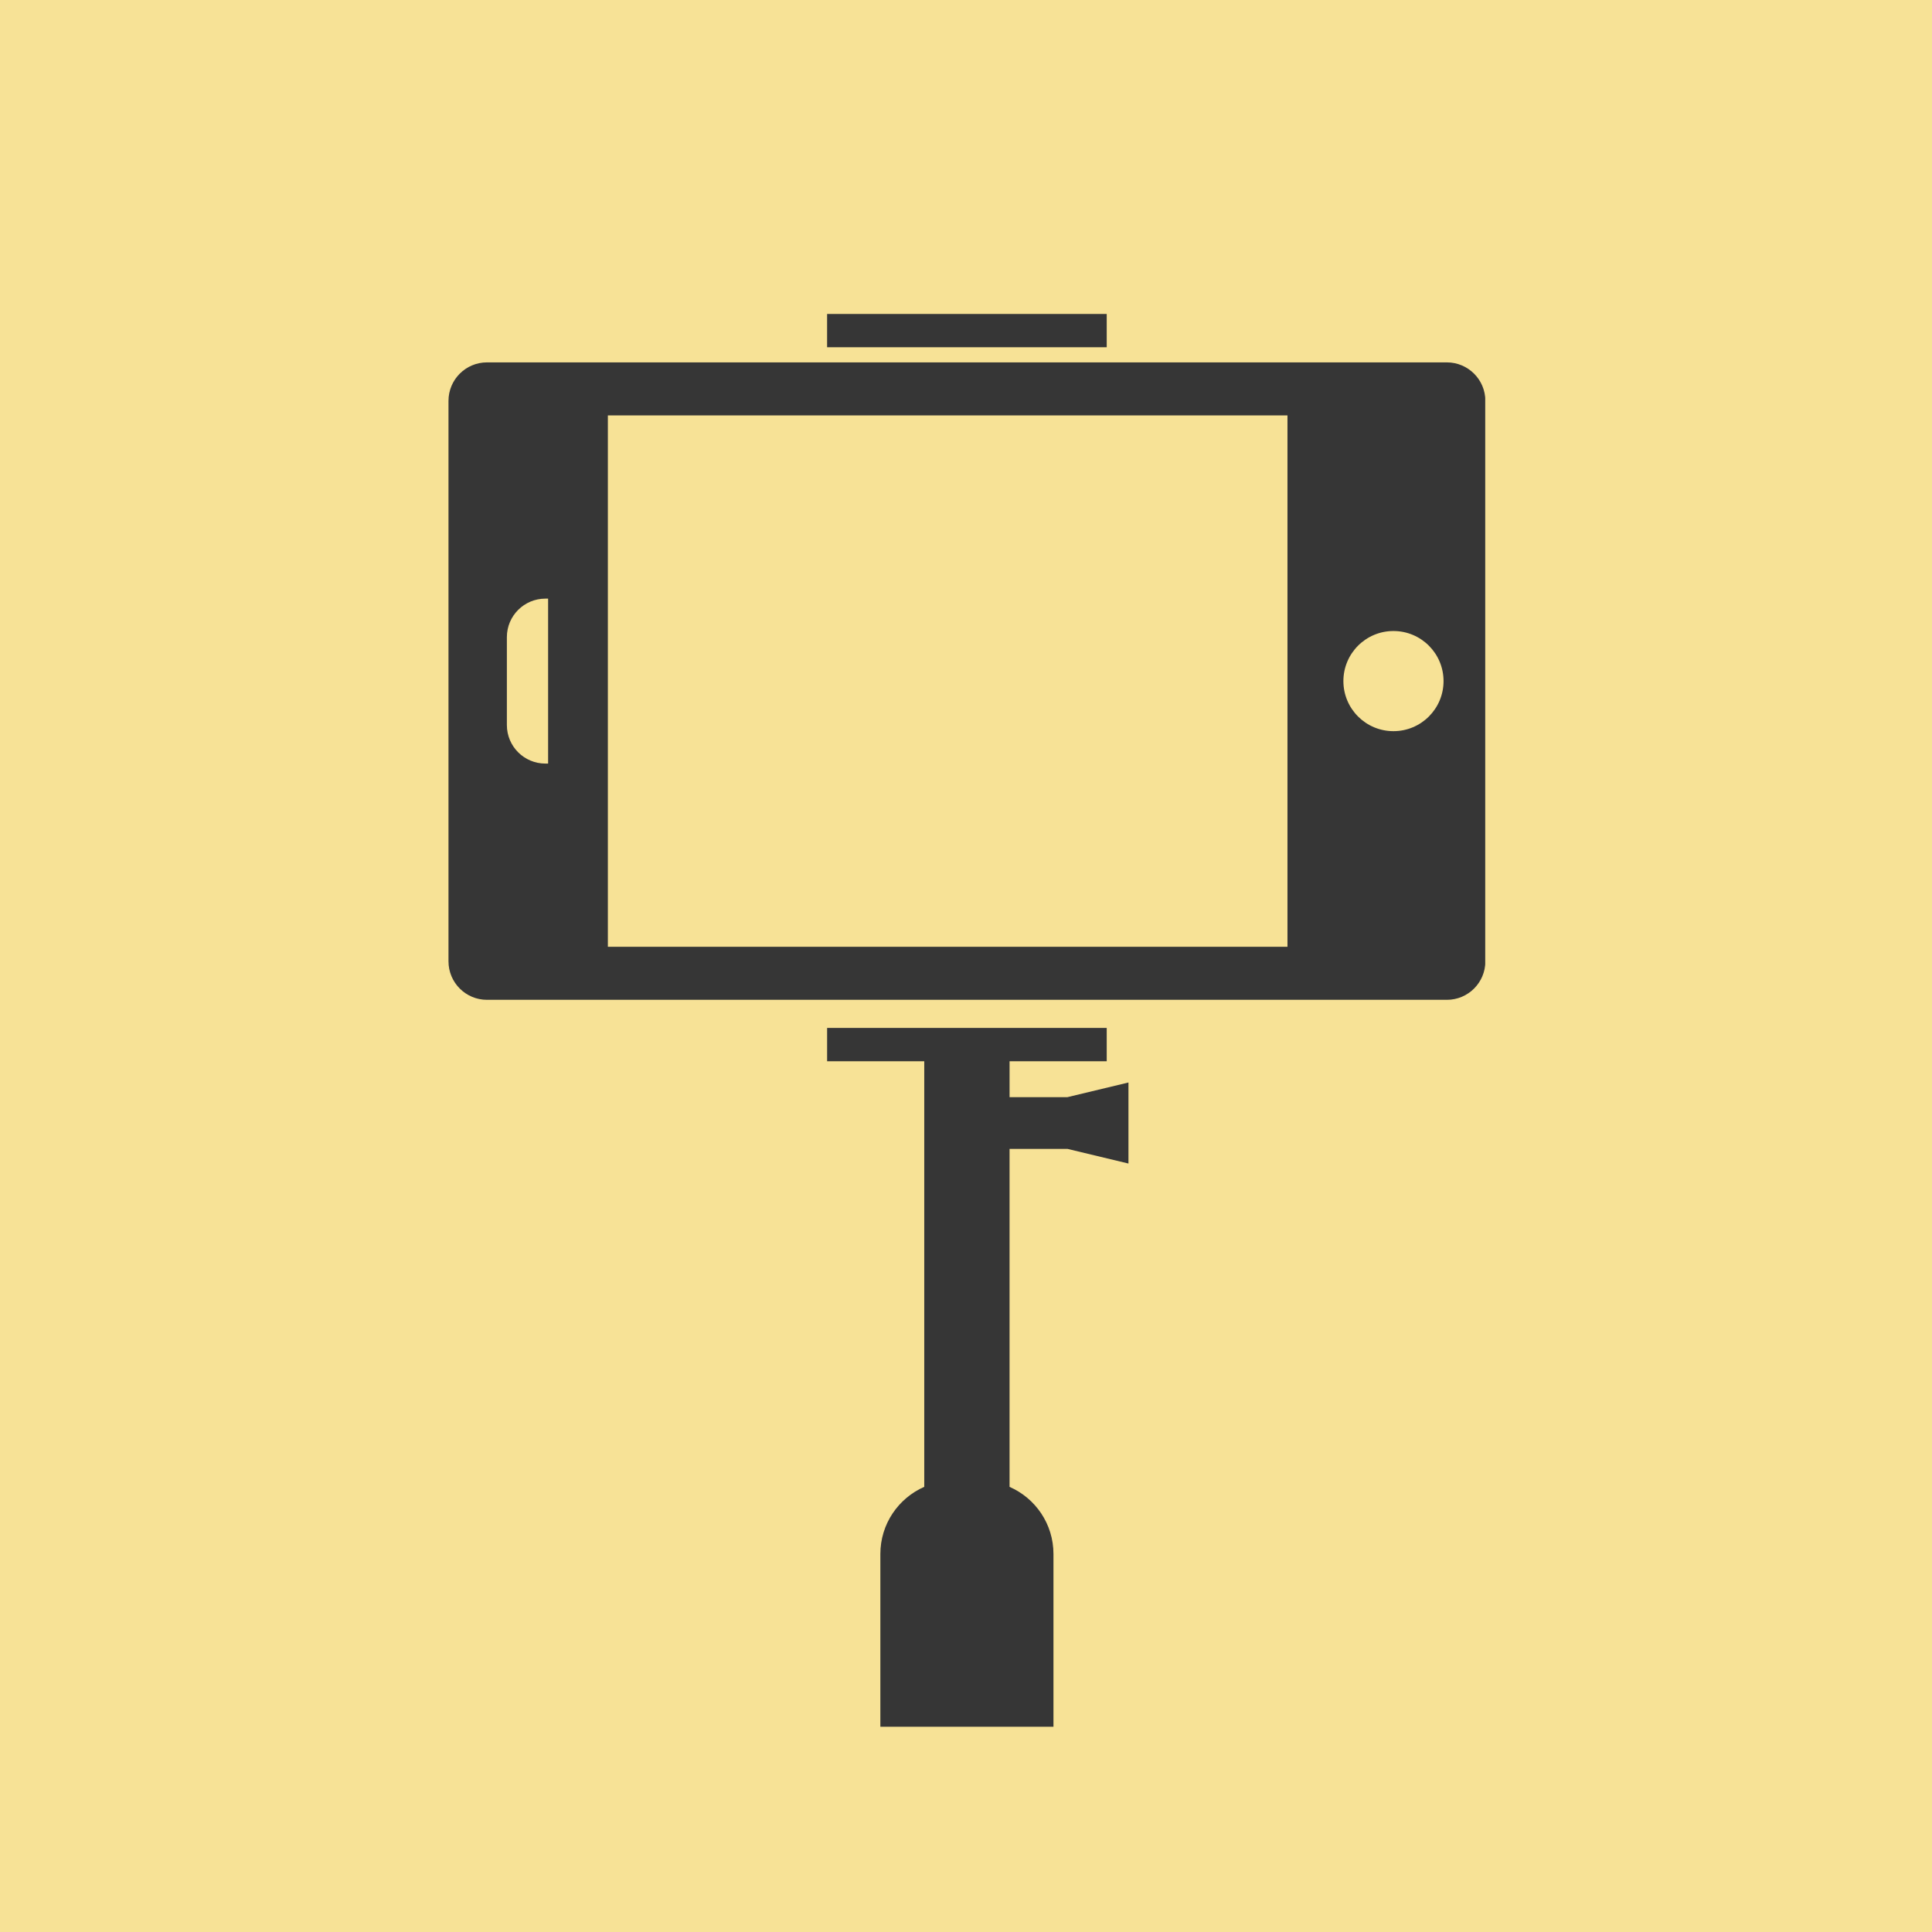
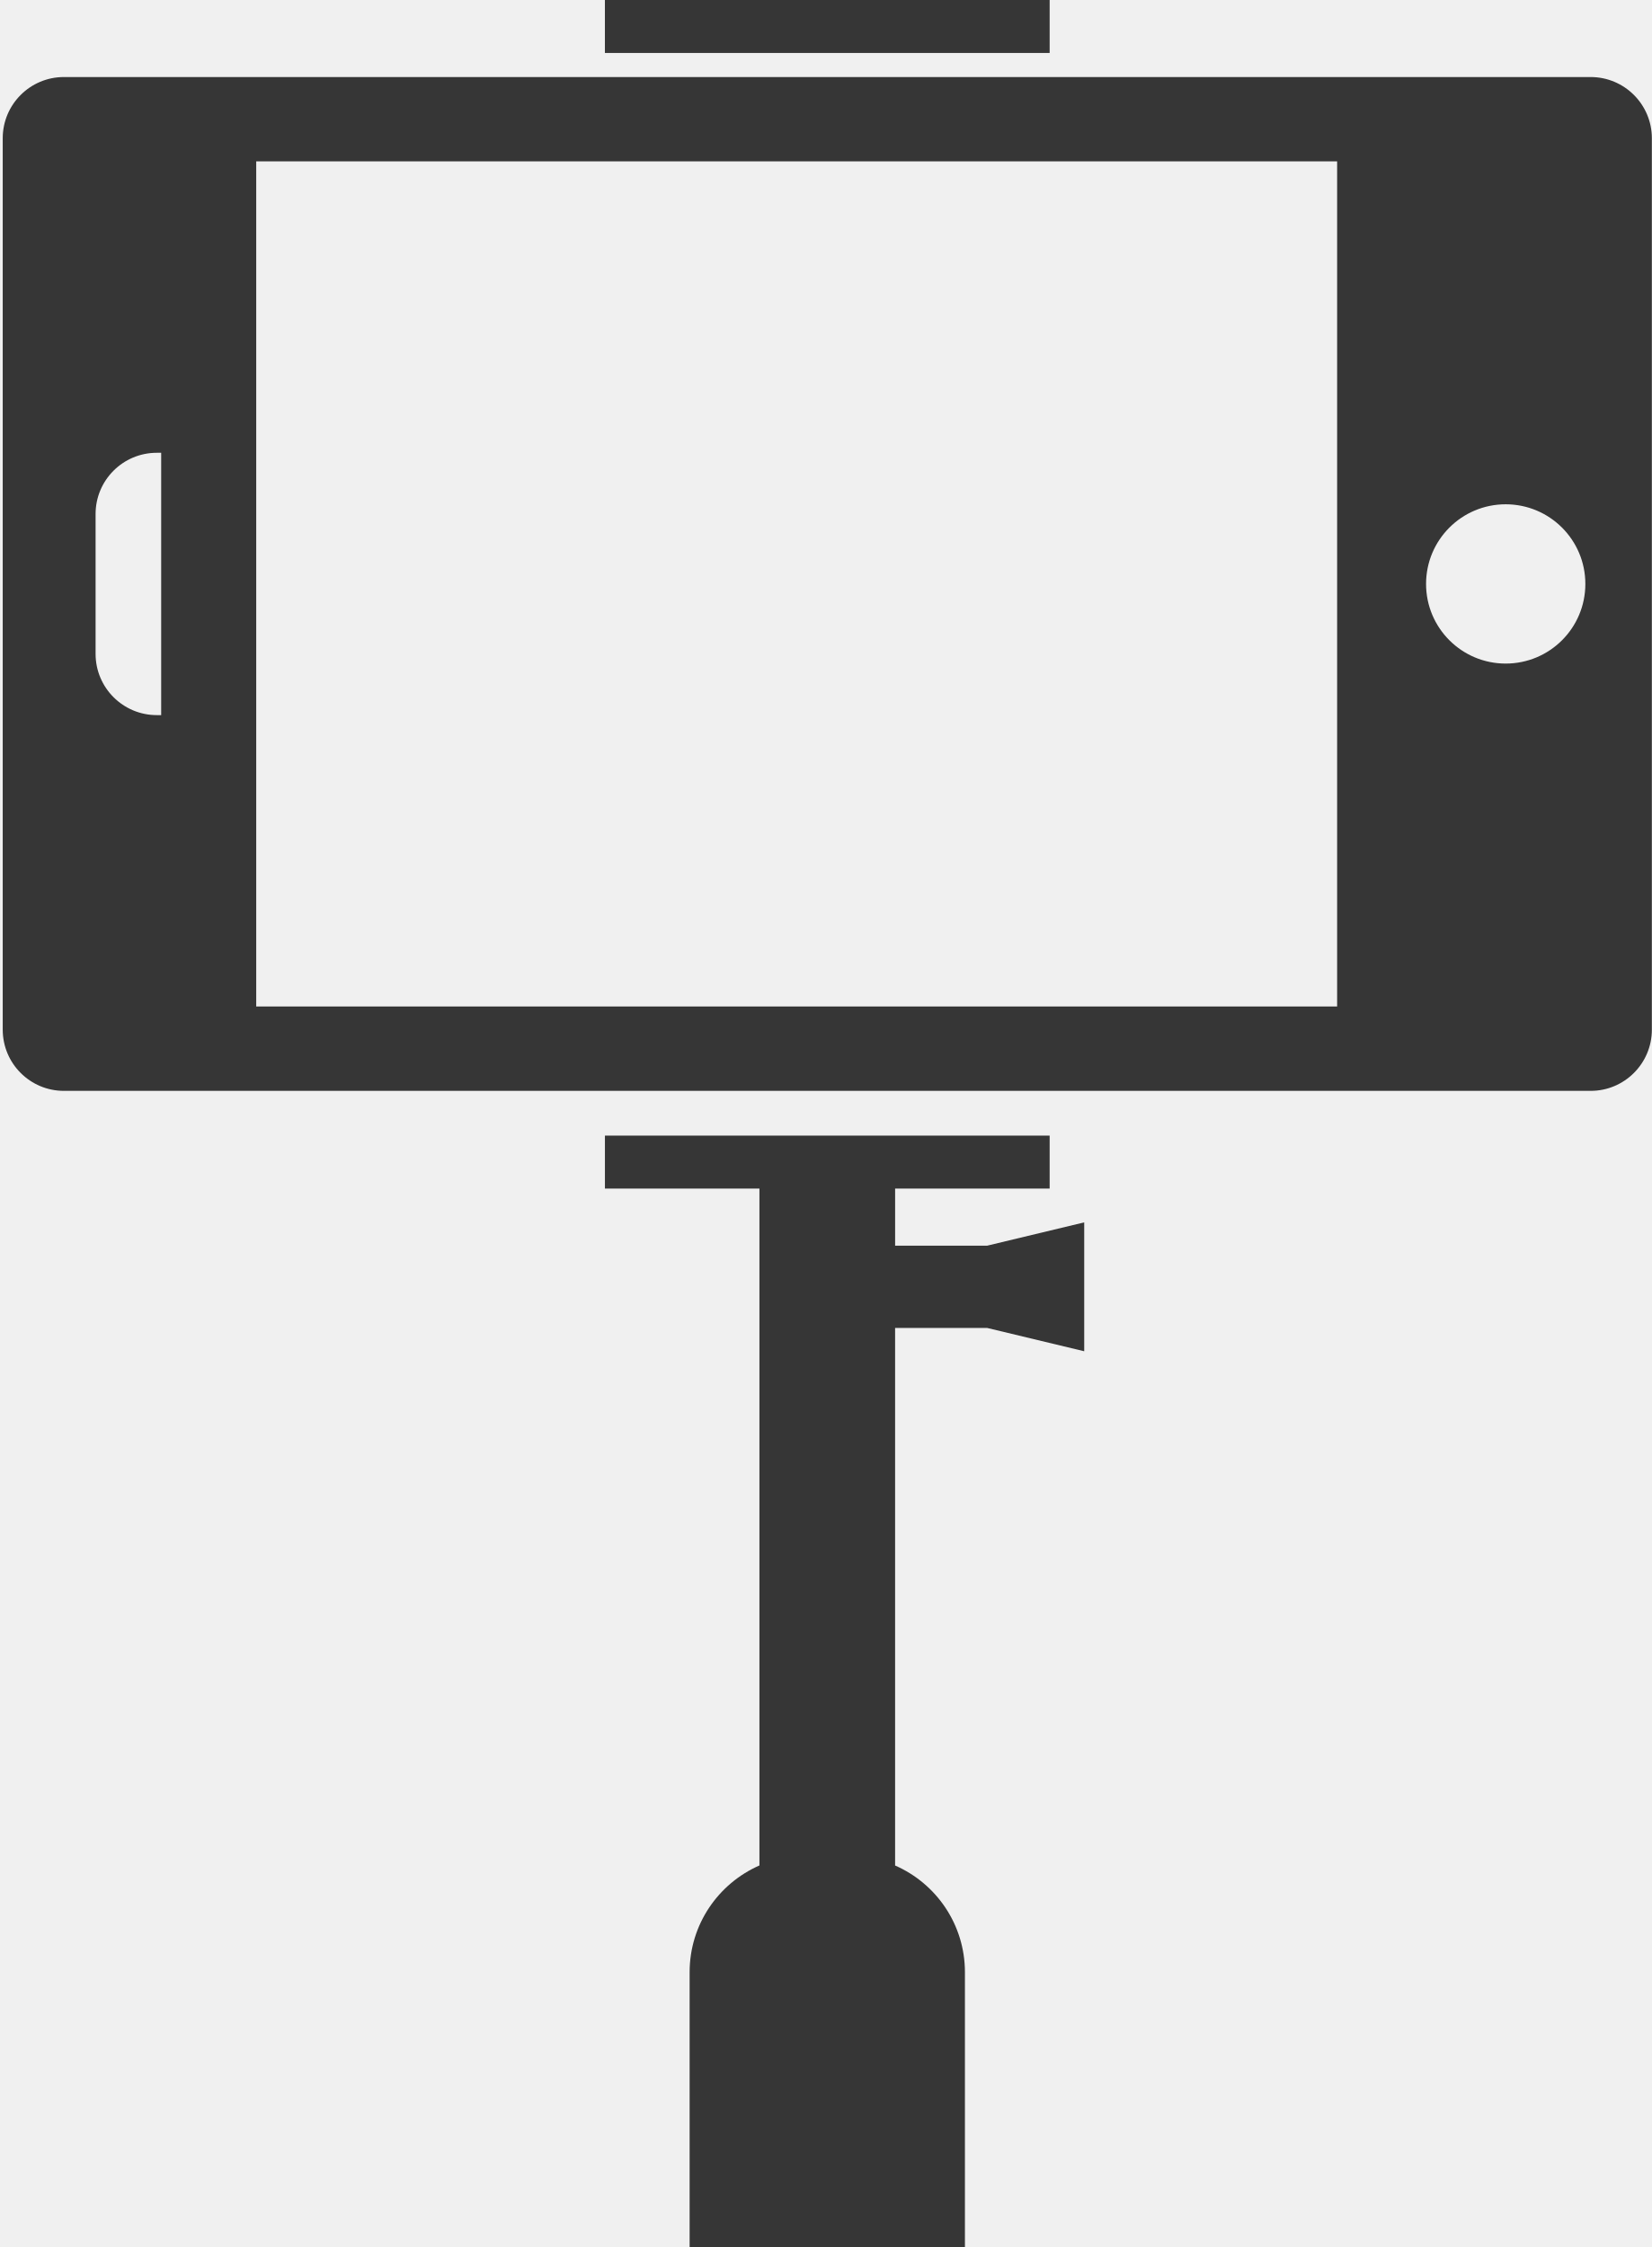
- <svg xmlns="http://www.w3.org/2000/svg" width="160" height="160" viewBox="0 0 160 160" fill="none">
-   <rect width="160" height="160" fill="#F7E296" />
-   <g clip-path="url(#clip0)">
-     <path d="M119.821 30.011H40.33C38.569 30.011 37.142 31.438 37.142 33.199V79.612C37.142 81.375 38.569 82.801 40.33 82.801H119.822C121.584 82.801 123.011 81.374 123.011 79.612V33.199C123.011 31.438 121.583 30.011 119.821 30.011ZM45.392 63.236H45.166C43.404 63.236 41.977 61.807 41.977 60.047V52.764C41.977 51.003 43.404 49.576 45.166 49.576H45.392V63.236ZM106.623 78.408H50.341V34.402H106.623V78.408ZM115.4 60.552C113.111 60.552 111.254 58.697 111.254 56.405C111.254 54.113 113.11 52.258 115.4 52.258C117.691 52.258 119.548 54.113 119.548 56.405C119.548 58.697 117.691 60.552 115.4 60.552Z" fill="#363636" />
-     <path d="M91.654 26H68.497V28.758H91.654V26Z" fill="#363636" />
-     <path d="M83.608 90.861V87.888H91.654V85.13H68.498V87.888H76.543V123.134C74.404 124.072 72.908 126.206 72.908 128.693V143H87.243V128.693C87.243 126.207 85.748 124.072 83.607 123.136V95.146H88.403L93.454 96.359V89.648L88.403 90.861H83.608Z" fill="#363636" />
-   </g>
-   <defs>
-     <clipPath id="clip0">
-       <rect width="86" height="117" fill="white" transform="translate(37 26)" />
-     </clipPath>
-   </defs>
+ <svg xmlns="http://www.w3.org/2000/svg" width="86" height="117" viewBox="0 0 86 117" fill="none">
+   <path d="M82.821 4.011H3.33C1.569 4.011 0.142 5.438 0.142 7.199V53.612C0.142 55.375 1.569 56.801 3.33 56.801H82.822C84.584 56.801 86.011 55.374 86.011 53.612V7.199C86.011 5.438 84.583 4.011 82.821 4.011ZM8.392 37.236H8.166C6.404 37.236 4.977 35.807 4.977 34.047V26.764C4.977 25.003 6.404 23.576 8.166 23.576H8.392V37.236ZM69.623 52.408H13.341V8.402H69.623V52.408ZM78.4 34.552C76.111 34.552 74.254 32.697 74.254 30.405C74.254 28.113 76.11 26.258 78.4 26.258C80.691 26.258 82.548 28.113 82.548 30.405C82.548 32.697 80.691 34.552 78.4 34.552Z" fill="#363636" />
+   <path d="M54.654 0H31.497V2.758H54.654V0Z" fill="#363636" />
+   <path d="M46.608 64.861V61.888H54.654V59.13H31.498V61.888H39.543V97.134C37.404 98.072 35.908 100.206 35.908 102.693V117H50.243V102.693C50.243 100.207 48.748 98.072 46.607 97.136V69.146H51.403L56.454 70.359V63.648L51.403 64.861H46.608Z" fill="#363636" />
</svg>
